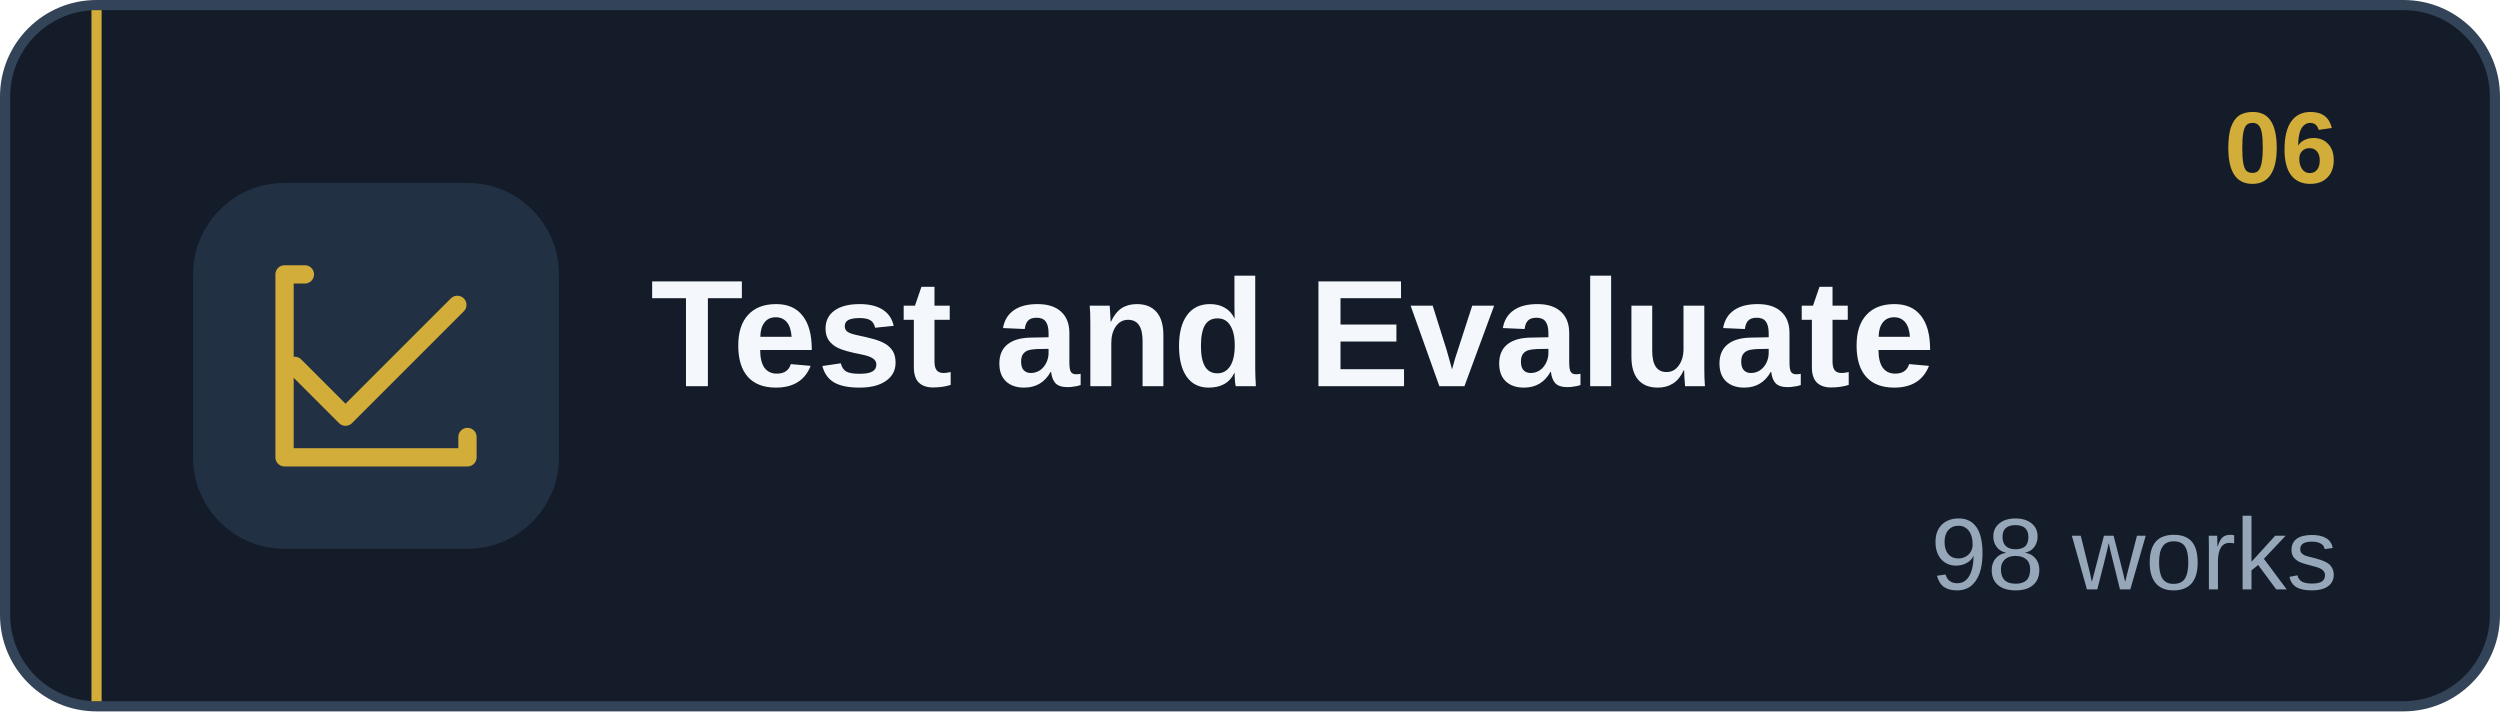
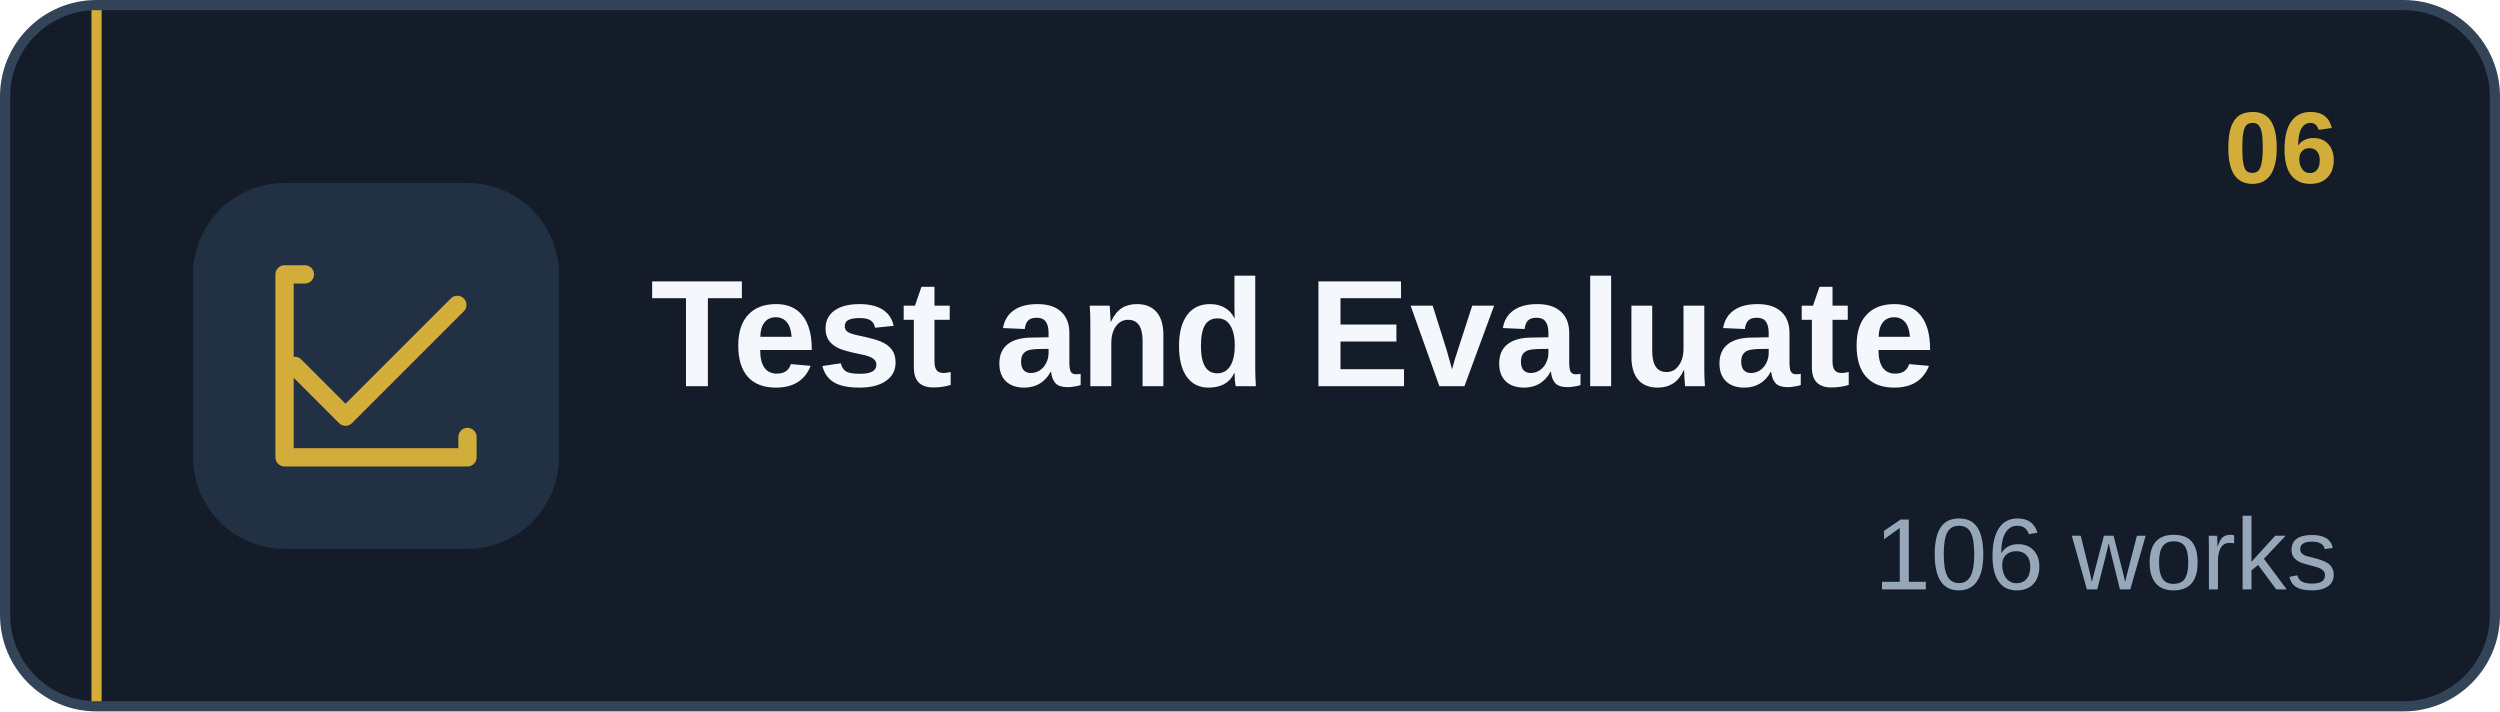
- <svg xmlns="http://www.w3.org/2000/svg" viewBox="0 0 246 70" width="246" height="70" role="img" aria-label="Test and Evaluate, 98 works">
+ <svg xmlns="http://www.w3.org/2000/svg" viewBox="0 0 246 70" width="246" height="70" role="img" aria-label="Test and Evaluate, 106 works">
  <rect x=".5" y=".5" width="245" height="69" rx="9" fill="#141c29" stroke="#334358" />
  <path d="M9 1h1v68H9z" fill="#d2ad39" />
  <rect x="19" y="18" width="36" height="36" rx="9" fill="#213043" />
  <path d="m4 12 5 5L20 6M5 3H3v18h18v-2" transform="translate(25 24)" fill="none" stroke="#d2ad39" stroke-width="1.8" stroke-linecap="round" stroke-linejoin="round" />
  <g fill="#f4f7fb" font-family="Arial,Helvetica,sans-serif">
    <text x="64" y="38" font-size="15" font-weight="700">Test and Evaluate</text>
  </g>
  <text x="230" y="18" fill="#d2ad39" font-family="Arial,Helvetica,sans-serif" font-size="10" font-weight="700" text-anchor="end">06</text>
-   <text x="230" y="58" fill="#97a7ba" font-family="Arial,Helvetica,sans-serif" font-size="10" text-anchor="end">98 works</text>
+   <text x="230" y="58" fill="#97a7ba" font-family="Arial,Helvetica,sans-serif" font-size="10" text-anchor="end">106 works</text>
</svg>
